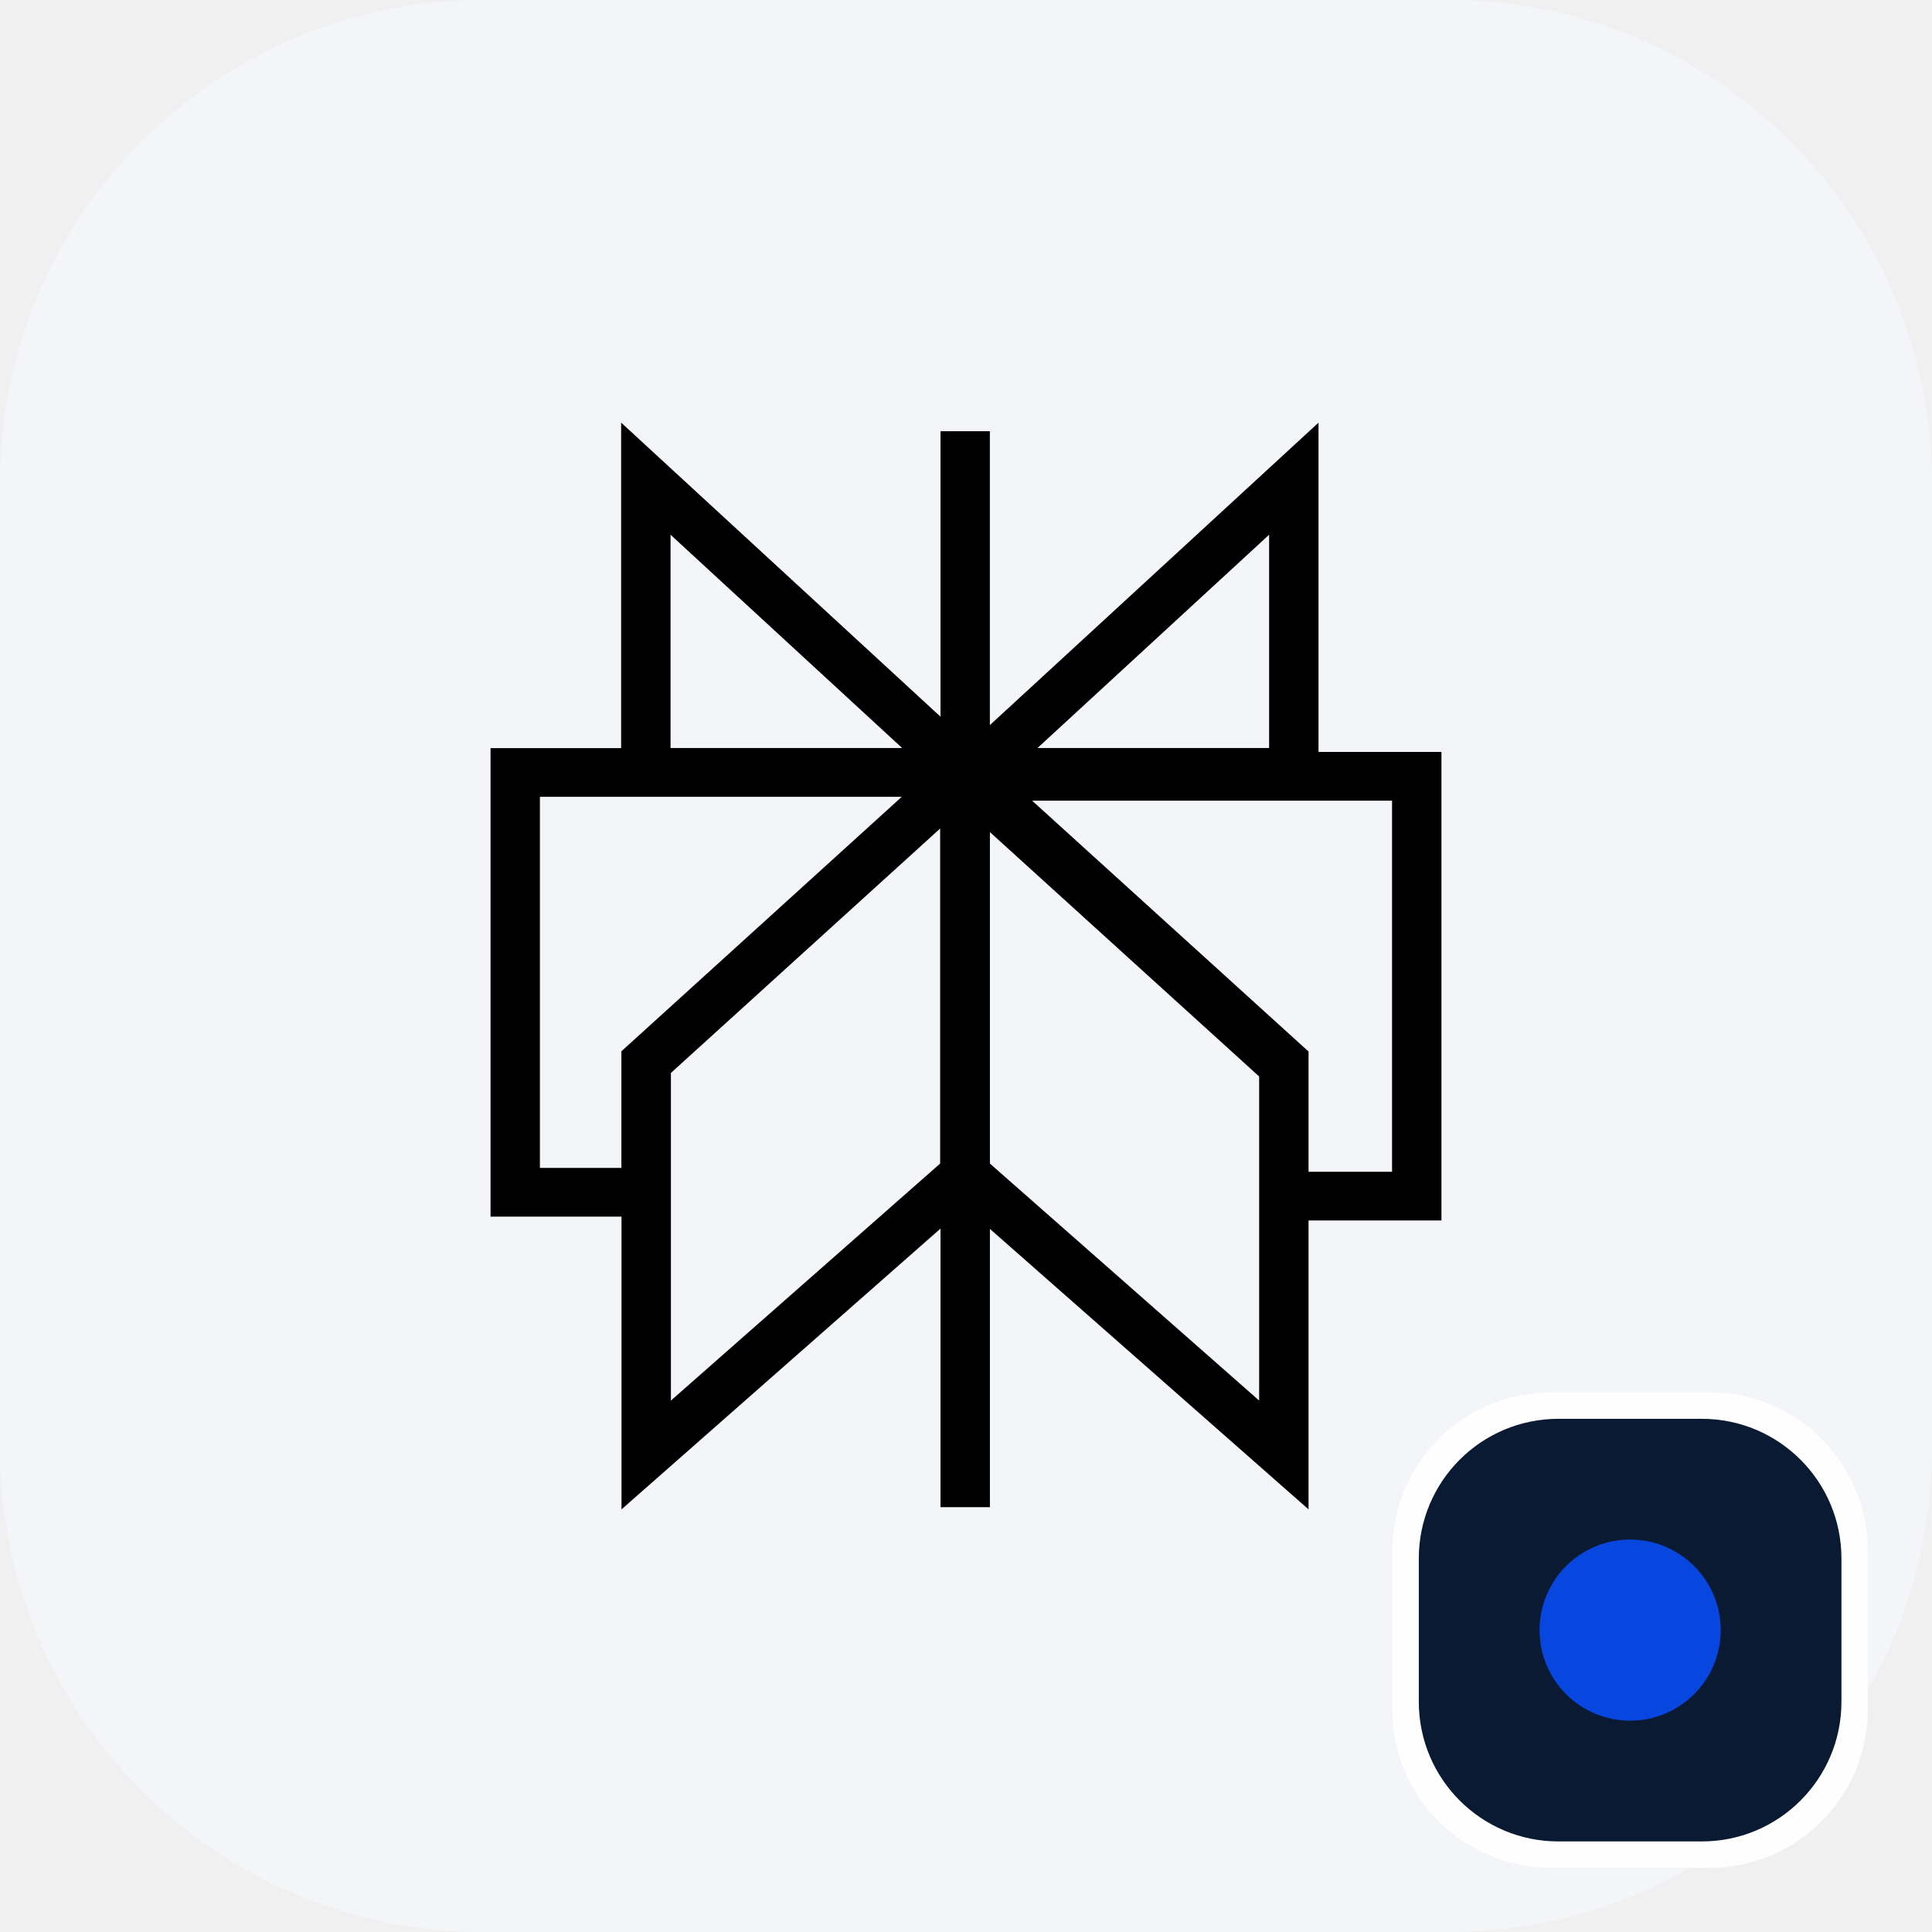
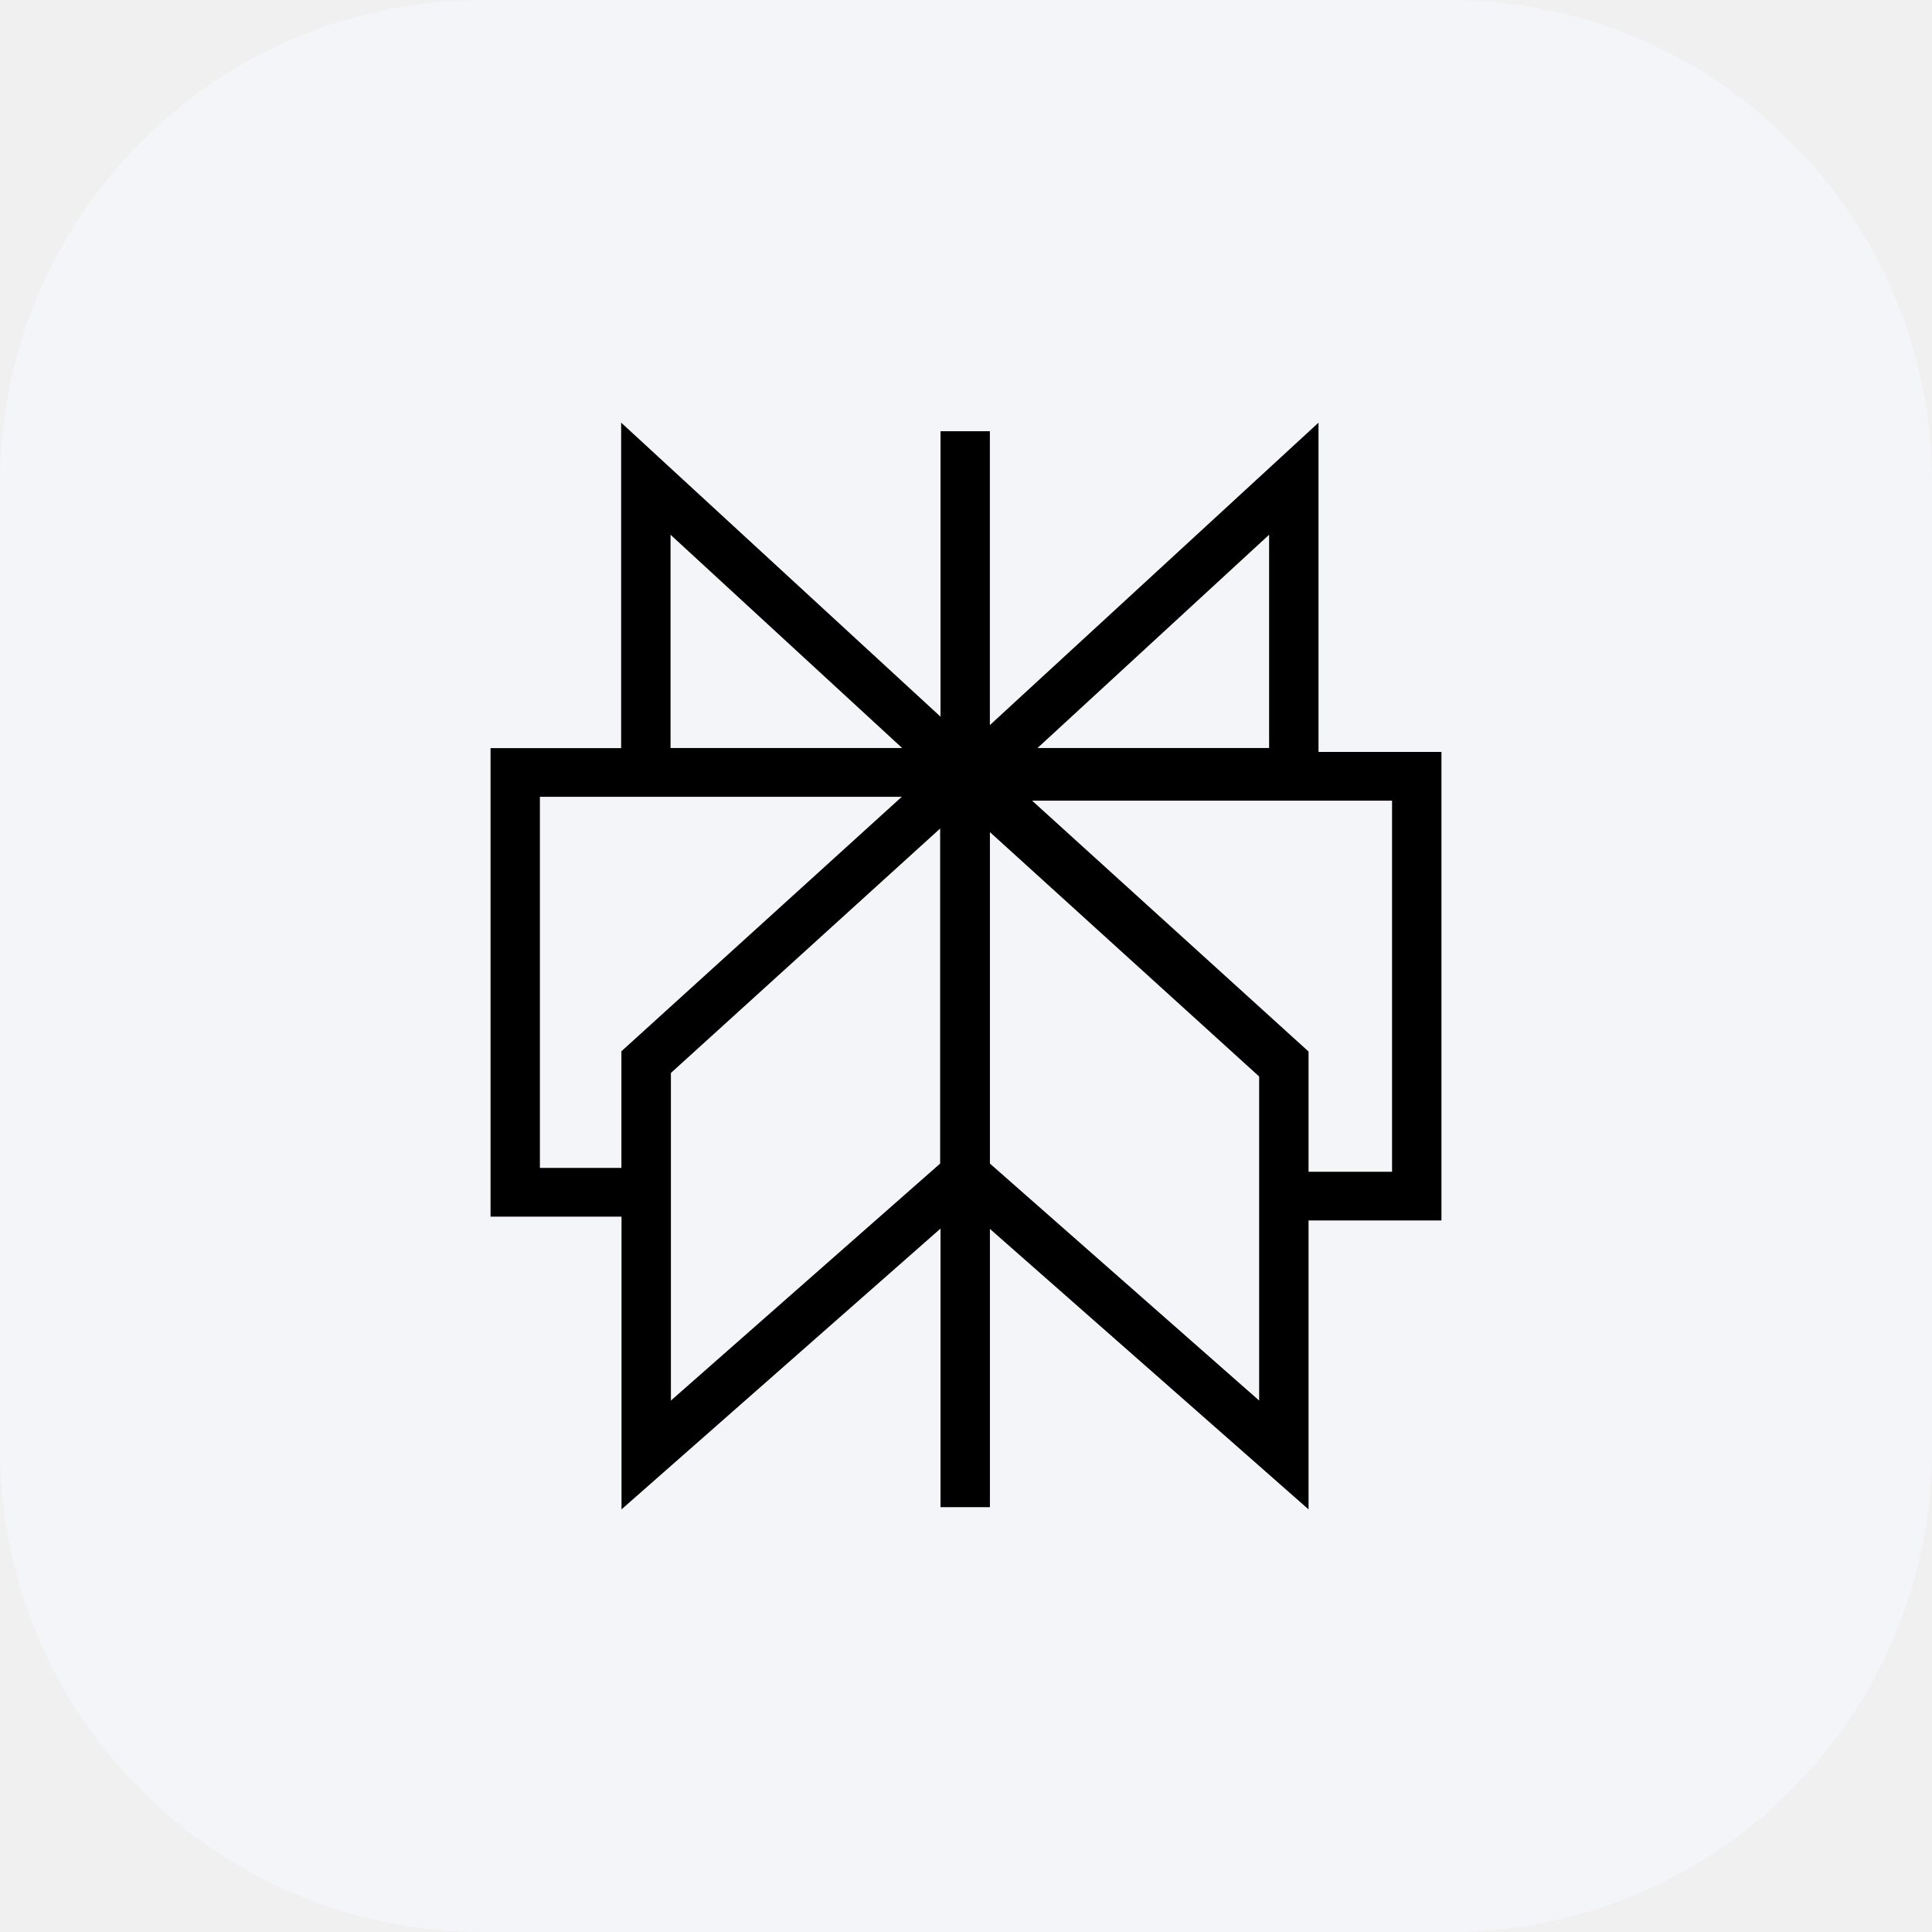
<svg xmlns="http://www.w3.org/2000/svg" viewBox="0 0 512 512">
  <rect width="512" height="512" rx="128" fill="#F3F5F9" />
  <g transform="translate(112.0 112.0) scale(12.000)">
    <path d="M19.785 0v7.272H22.5V17.62h-2.935V24l-7.037-6.194v6.145h-1.091v-6.152L4.392 24v-6.465H1.5V7.188h2.884V0l7.053 6.494V.19h1.09v6.49L19.786 0zm-7.257 9.044v7.319l5.946 5.234V14.44l-5.946-5.397zm-1.099-.08l-5.946 5.398v7.235l5.946-5.234V8.965zm8.136 7.58h1.844V8.349H13.46l6.105 5.54v2.655zm-8.982-8.28H2.59v8.195h1.8v-2.576l6.192-5.62zM5.475 2.476v4.71h5.115l-5.115-4.71zm13.219 0l-5.115 4.71h5.115v-4.71z" />
  </g>
-   <g id="axon-mark">
-     <rect x="369" y="369" width="126" height="126" rx="42" fill="#ffffff" fill-opacity=".92" />
-     <rect x="376" y="376" width="112" height="112" rx="37" fill="#0b1a33" />
-     <circle cx="432" cy="432" r="24" fill="#0747e0" />
-   </g>
</svg>
